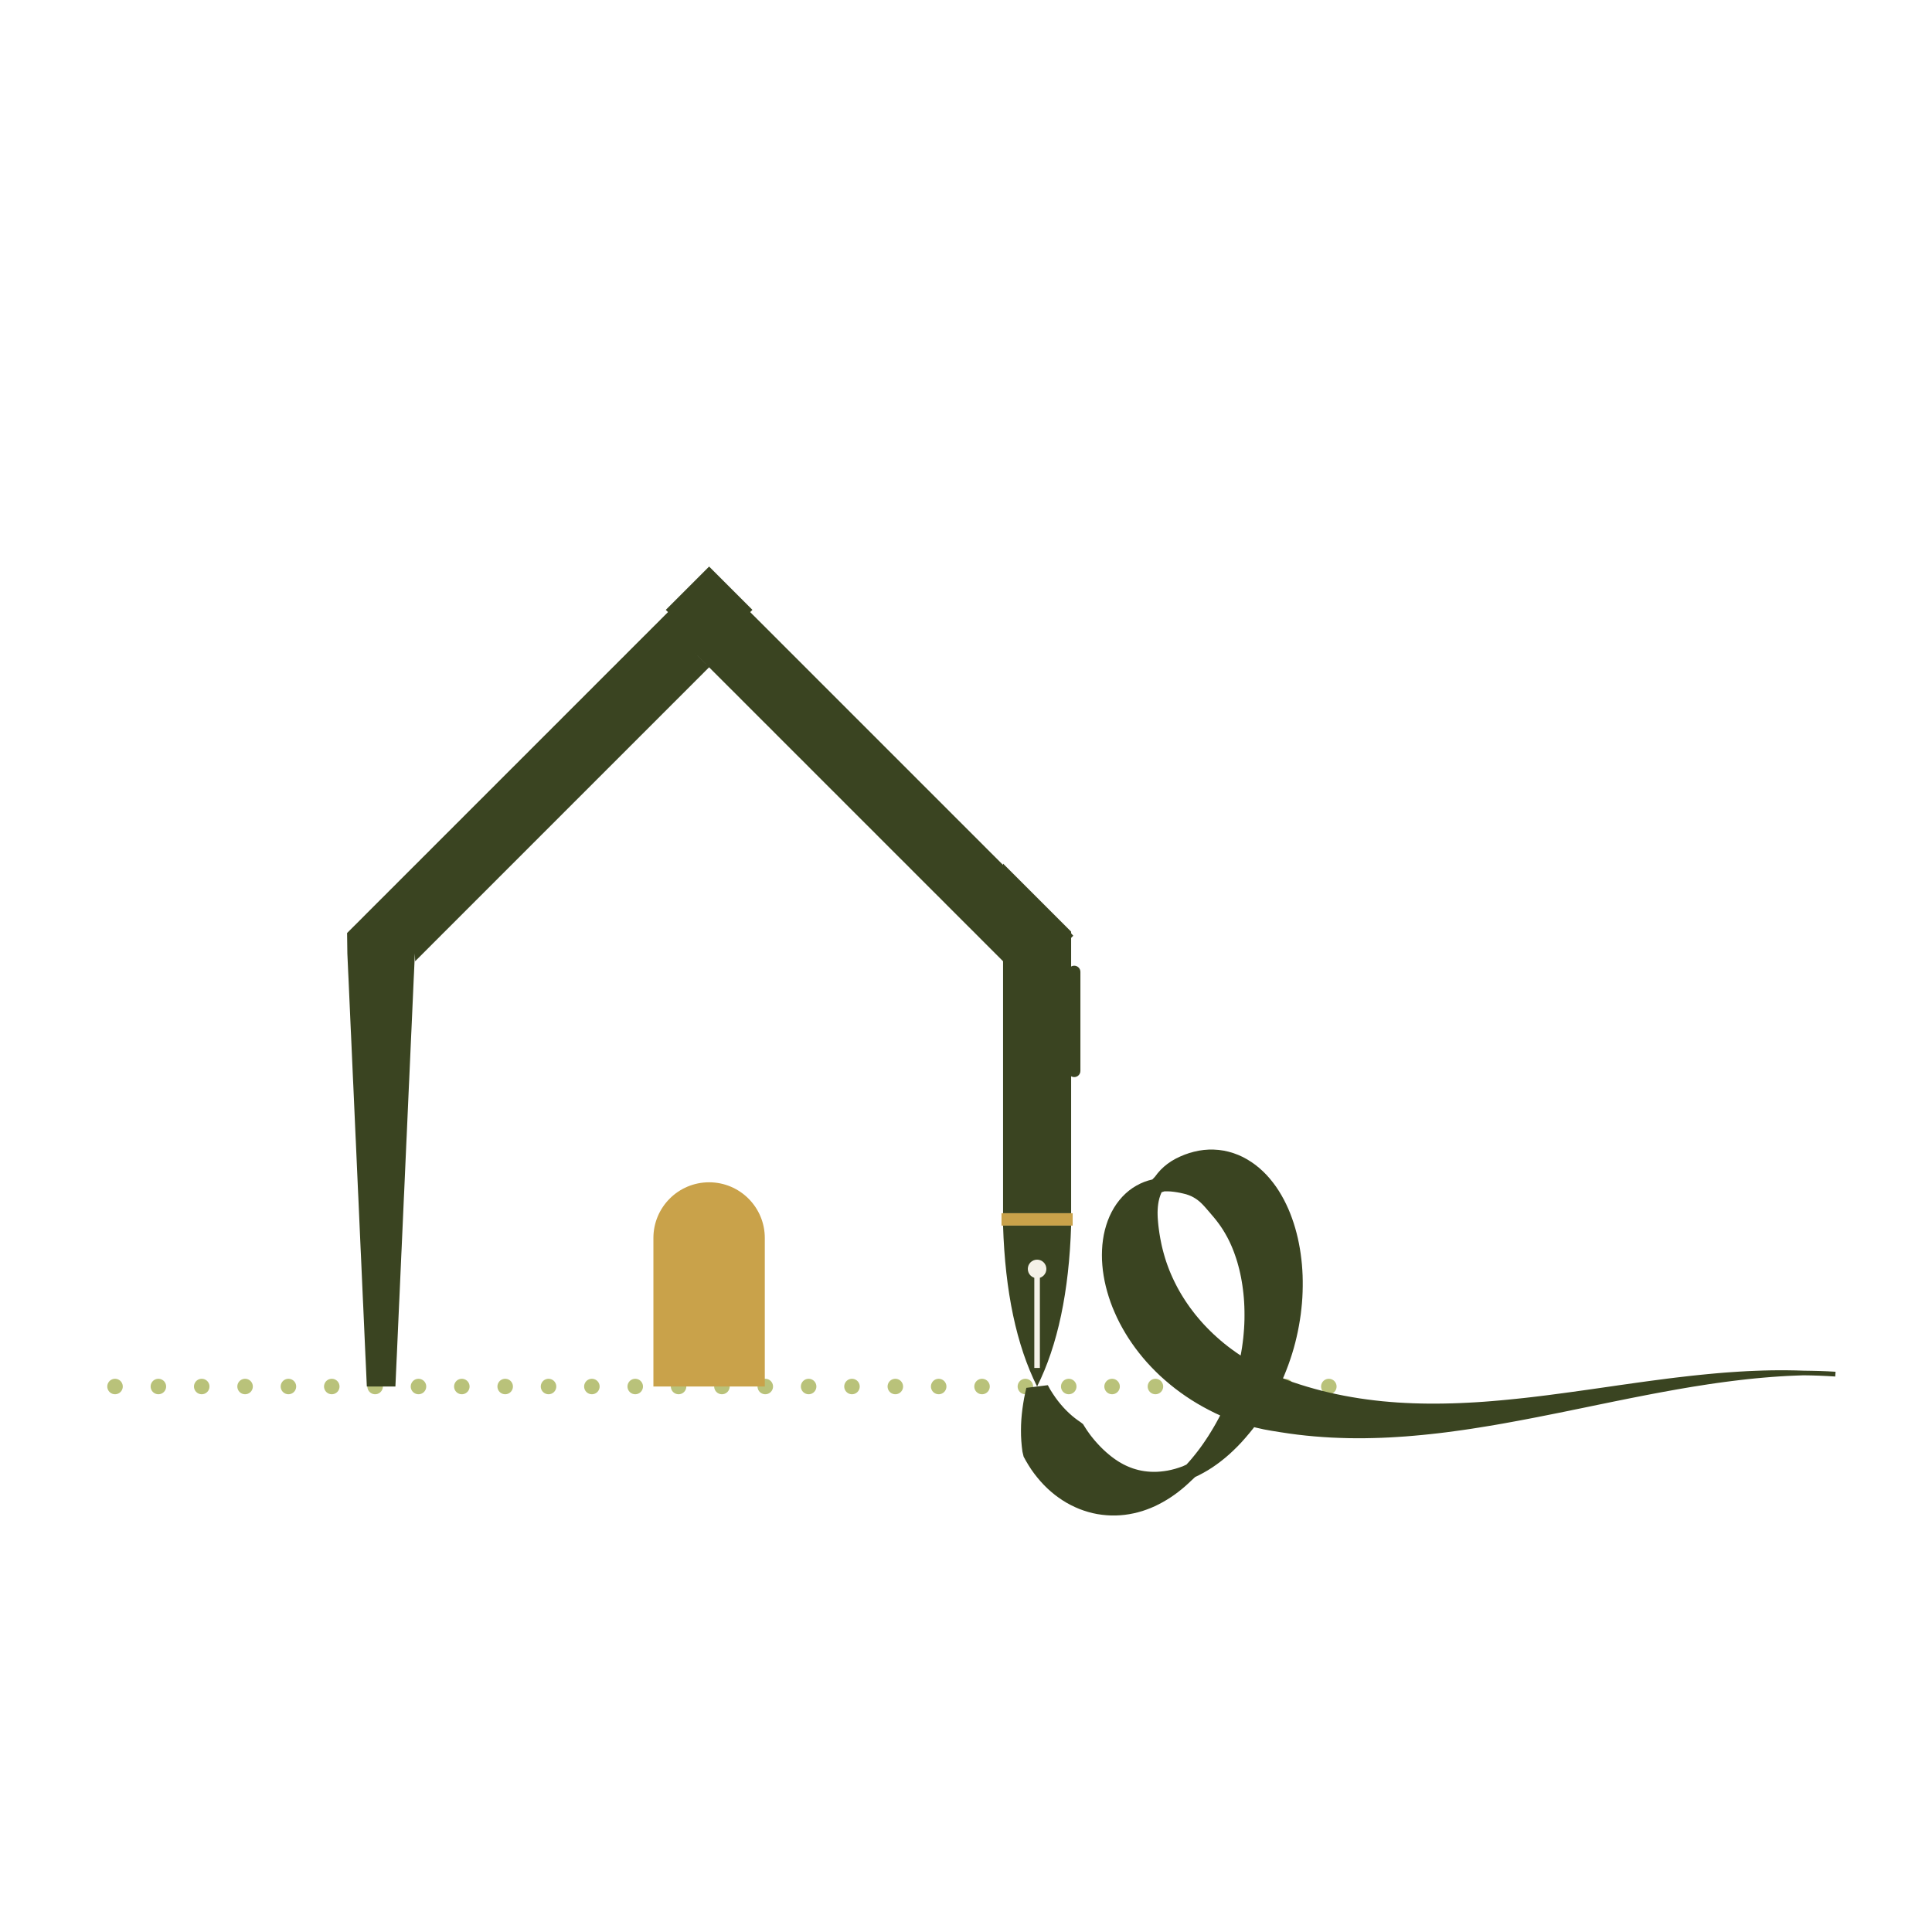
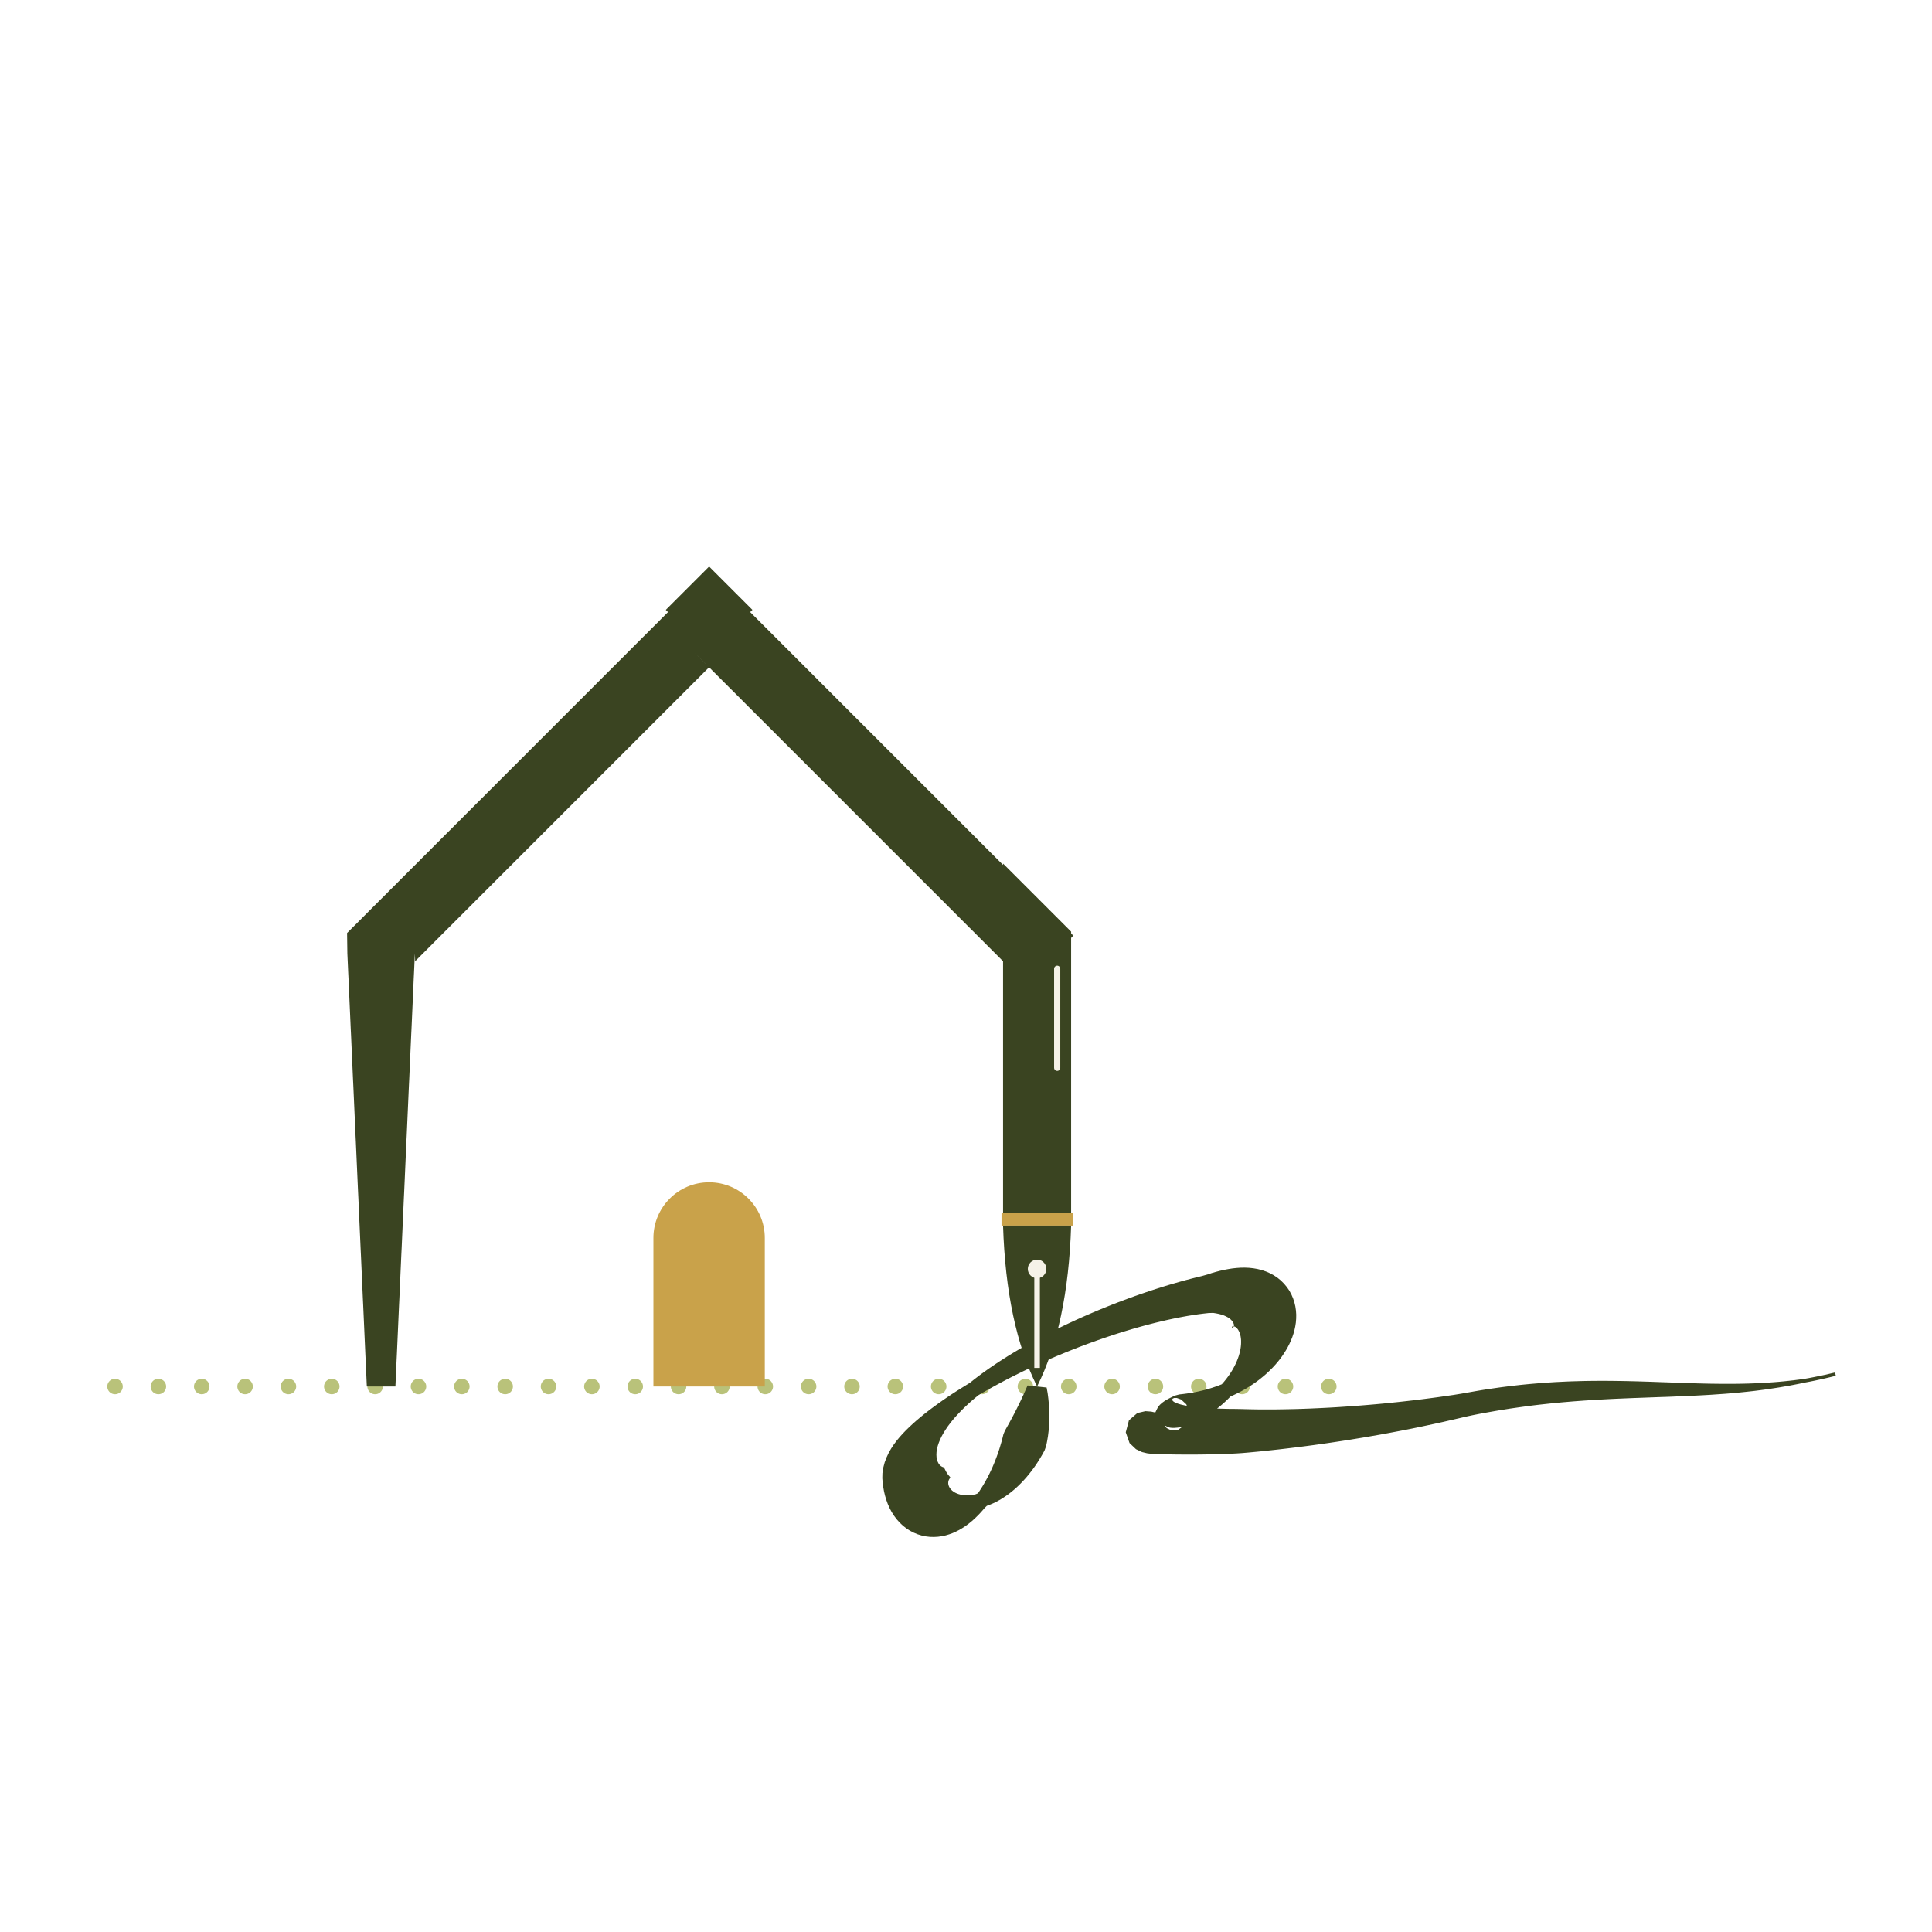
<svg xmlns="http://www.w3.org/2000/svg" viewBox="0 0 512 512" width="512" height="512">
  <g transform="translate(-22 46) scale(0.82)">
    <path d="M64 392H470" fill="none" stroke="#B9C27A" stroke-width="5" stroke-linecap="round" stroke-dasharray="0.01 14" />
    <path d="M238 392V344a18 18 0 0 1 36 0v48z" fill="#C9A24A" />
-     <path d="M154.62 392.00L154.71 389.97L154.80 387.94L154.89 385.91L154.98 383.89L155.08 381.86L155.17 379.83L155.26 377.80L155.35 375.77L155.44 373.74L155.53 371.71L155.62 369.69L155.71 367.66L155.80 365.63L155.90 363.60L155.99 361.57L156.08 359.54L156.17 357.51L156.26 355.49L156.35 353.46L156.44 351.43L156.53 349.40L156.63 347.37L156.72 345.34L156.81 343.31L156.90 341.29L156.99 339.26L157.08 337.23L157.17 335.20L157.26 333.17L157.35 331.14L157.45 329.11L157.54 327.09L157.63 325.06L157.72 323.03L157.81 321.00L157.90 318.97L157.99 316.94L158.08 314.91L158.17 312.89L158.27 310.86L158.36 308.83L158.45 306.80L158.54 304.77L158.63 302.74L158.72 300.71L158.81 298.69L158.90 296.66L158.99 294.63L159.09 292.60L159.18 290.57L159.27 288.54L159.36 286.51L159.45 284.49L159.54 282.46L159.63 280.43L159.72 278.40L159.82 276.37L159.91 274.34L160.00 272.31L160.09 270.29L160.18 268.26L160.27 266.23L160.36 264.20L160.45 262.17L160.54 260.14L160.64 258.11L160.73 256.09L160.82 254.06L160.91 252.03L161.00 254.56L159.29 256.26L160.81 254.75L162.32 253.24L163.84 251.72L165.35 250.21L166.86 248.69L168.38 247.18L169.89 245.66L171.41 244.15L172.92 242.64L174.44 241.12L175.95 239.61L177.46 238.09L178.98 236.58L180.49 235.06L182.01 233.55L183.52 232.04L185.04 230.52L186.55 229.01L188.06 227.49L189.58 225.98L191.09 224.46L192.61 222.95L194.12 221.44L195.64 219.92L197.15 218.41L198.66 216.89L200.18 215.38L201.69 213.86L203.21 212.35L204.72 210.84L206.24 209.32L207.75 207.81L209.26 206.29L210.78 204.78L212.29 203.26L213.81 201.75L215.32 200.24L216.84 198.72L218.35 197.21L219.86 195.69L221.38 194.18L222.89 192.66L224.41 191.15L225.92 189.64L227.44 188.12L228.95 186.61L230.46 185.09L231.98 183.58L233.49 182.06L235.01 180.55L236.52 179.04L238.04 177.52L239.55 176.01L241.06 174.49L242.58 172.98L244.09 171.46L245.61 169.95L247.12 168.44L248.64 166.92L250.15 165.41L251.66 163.89L253.18 162.38L254.69 160.86L256.21 159.35L257.72 157.84L259.24 156.32L260.75 154.81L262.26 153.29L256.00 159.56L249.79 153.35L251.36 154.92L252.94 156.49L254.51 158.06L256.08 159.64L257.65 161.21L259.22 162.78L260.79 164.35L262.36 165.92L263.94 167.49L265.51 169.06L267.08 170.64L268.65 172.21L270.22 173.78L271.79 175.35L273.36 176.92L274.94 178.49L276.51 180.06L278.08 181.64L279.65 183.21L281.22 184.78L282.79 186.35L284.36 187.92L285.94 189.49L287.51 191.06L289.08 192.64L290.65 194.21L292.22 195.78L293.79 197.35L295.36 198.92L296.94 200.49L298.51 202.06L300.08 203.64L301.65 205.21L303.22 206.78L304.79 208.35L306.36 209.92L307.94 211.49L309.51 213.06L311.08 214.64L312.65 216.21L314.22 217.78L315.79 219.35L317.36 220.92L318.94 222.49L320.51 224.06L322.08 225.64L323.65 227.21L325.22 228.78L326.79 230.35L328.36 231.92L329.94 233.49L331.51 235.06L333.08 236.64L334.65 238.21L336.22 239.78L337.79 241.35L339.36 242.92L340.94 244.49L342.51 246.06L344.08 247.64L345.65 249.21L347.22 250.78L348.79 252.35L350.36 253.92L351.94 255.49L353.51 257.06L355.08 258.64L356.65 260.21L358.31 261.69L373.69 246.31L372.21 244.65L370.64 243.08L369.06 241.51L367.49 239.94L365.92 238.36L364.35 236.79L362.78 235.22L361.21 233.65L359.64 232.08L358.06 230.51L356.49 228.94L354.92 227.36L353.35 225.79L351.78 224.22L350.21 222.65L348.64 221.08L347.06 219.51L345.49 217.94L343.92 216.36L342.35 214.79L340.78 213.22L339.21 211.65L337.64 210.08L336.06 208.51L334.49 206.94L332.92 205.36L331.35 203.79L329.78 202.22L328.21 200.65L326.64 199.08L325.06 197.51L323.49 195.94L321.92 194.36L320.35 192.79L318.78 191.22L317.21 189.65L315.64 188.08L314.06 186.51L312.49 184.94L310.92 183.36L309.35 181.79L307.78 180.22L306.21 178.65L304.64 177.08L303.06 175.51L301.49 173.94L299.92 172.36L298.35 170.79L296.78 169.22L295.21 167.65L293.64 166.08L292.06 164.51L290.49 162.94L288.92 161.36L287.35 159.79L285.78 158.22L284.21 156.65L282.64 155.08L281.06 153.51L279.49 151.94L277.92 150.36L276.35 148.79L274.78 147.22L273.21 145.65L271.64 144.08L270.06 142.51L268.49 140.94L266.92 139.36L265.35 137.79L256.00 128.44L246.71 137.74L245.19 139.25L243.68 140.76L242.16 142.28L240.65 143.79L239.14 145.31L237.62 146.82L236.11 148.34L234.59 149.85L233.08 151.36L231.56 152.88L230.05 154.39L228.54 155.91L227.02 157.42L225.51 158.94L223.99 160.45L222.48 161.96L220.96 163.48L219.45 164.99L217.94 166.51L216.42 168.02L214.91 169.54L213.39 171.05L211.88 172.56L210.36 174.08L208.85 175.59L207.34 177.11L205.82 178.62L204.31 180.14L202.79 181.65L201.28 183.16L199.76 184.68L198.25 186.19L196.74 187.71L195.22 189.22L193.71 190.74L192.19 192.25L190.68 193.76L189.16 195.28L187.65 196.79L186.14 198.31L184.62 199.82L183.11 201.34L181.59 202.85L180.08 204.36L178.56 205.88L177.05 207.39L175.54 208.91L174.02 210.42L172.51 211.94L170.99 213.45L169.48 214.96L167.96 216.48L166.45 217.99L164.94 219.51L163.42 221.02L161.91 222.54L160.39 224.05L158.88 225.56L157.36 227.08L155.85 228.59L154.34 230.11L152.82 231.62L151.31 233.14L149.79 234.65L148.28 236.16L146.76 237.68L145.25 239.19L143.74 240.71L139.00 245.44L139.09 252.03L139.18 254.06L139.27 256.09L139.36 258.11L139.46 260.14L139.55 262.17L139.64 264.20L139.73 266.23L139.82 268.26L139.91 270.29L140.00 272.31L140.09 274.34L140.18 276.37L140.28 278.40L140.37 280.43L140.46 282.46L140.55 284.49L140.64 286.51L140.73 288.54L140.82 290.57L140.91 292.60L141.01 294.63L141.10 296.66L141.19 298.69L141.28 300.71L141.37 302.74L141.46 304.77L141.55 306.80L141.64 308.83L141.73 310.86L141.83 312.89L141.92 314.91L142.01 316.94L142.10 318.97L142.19 321.00L142.28 323.03L142.37 325.06L142.46 327.09L142.55 329.11L142.65 331.14L142.74 333.17L142.83 335.20L142.92 337.23L143.01 339.26L143.10 341.29L143.19 343.31L143.28 345.34L143.37 347.37L143.47 349.40L143.56 351.43L143.65 353.46L143.74 355.49L143.83 357.51L143.92 359.54L144.01 361.57L144.10 363.60L144.20 365.63L144.29 367.66L144.38 369.69L144.47 371.71L144.56 373.74L144.65 375.77L144.74 377.80L144.83 379.83L144.92 381.86L145.02 383.89L145.11 385.91L145.20 387.94L145.29 389.97L145.38 392.00Z M358.53 392.43L358.15 394.09L357.80 395.80L357.51 397.51L357.26 399.23L357.06 400.95L356.91 402.68L356.82 404.40L356.79 406.13L356.81 407.86L356.90 409.59L357.05 411.31L357.26 413.03L357.65 414.68L358.44 416.11L359.28 417.51L360.16 418.87L361.10 420.18L362.09 421.44L363.12 422.65L364.20 423.82L365.32 424.93L366.49 425.98L367.69 426.97L368.94 427.90L370.22 428.77L371.54 429.58L372.89 430.31L374.27 430.98L375.67 431.58L377.10 432.10L378.54 432.55L380.00 432.93L381.47 433.23L382.95 433.45L384.44 433.60L385.92 433.68L387.40 433.68L388.87 433.61L390.33 433.47L391.78 433.26L393.22 432.98L394.63 432.64L396.03 432.24L397.40 431.77L398.75 431.25L400.08 430.67L401.38 430.03L402.65 429.35L403.90 428.62L405.13 427.84L406.33 427.02L407.51 426.15L408.66 425.24L409.79 424.29L410.89 423.30L411.98 422.27L413.08 421.25L414.46 420.58L415.85 419.84L417.23 419.04L418.62 418.16L419.99 417.21L421.36 416.19L422.72 415.10L424.07 413.94L425.41 412.70L426.73 411.40L428.04 410.03L429.33 408.58L430.61 407.07L431.87 405.51L433.08 403.92L434.24 402.30L435.35 400.66L436.41 399.00L437.43 397.31L438.40 395.61L439.32 393.88L440.19 392.14L441.01 390.39L441.79 388.62L442.51 386.83L443.19 385.04L443.82 383.24L444.41 381.43L444.95 379.62L445.44 377.80L445.88 375.97L446.28 374.15L446.63 372.32L446.94 370.50L447.21 368.68L447.42 366.86L447.60 365.05L447.73 363.24L447.81 361.44L447.85 359.65L447.85 357.87L447.81 356.10L447.72 354.34L447.59 352.59L447.41 350.86L447.19 349.14L446.93 347.44L446.62 345.76L446.27 344.09L445.87 342.45L445.43 340.83L444.94 339.23L444.40 337.65L443.82 336.10L443.19 334.58L442.50 333.08L441.77 331.62L440.98 330.19L440.14 328.80L439.24 327.44L438.28 326.14L437.26 324.87L436.19 323.66L435.05 322.51L433.85 321.42L432.59 320.40L431.27 319.46L429.90 318.60L428.47 317.82L426.99 317.15L425.46 316.58L423.90 316.12L422.31 315.77L420.70 315.54L419.08 315.43L417.47 315.43L415.86 315.55L414.27 315.78L412.71 316.12L411.17 316.55L409.68 317.07L408.22 317.68L406.79 318.37L405.42 319.16L404.15 320.03L402.98 320.98L401.92 321.99L400.97 323.06L400.13 324.16L399.25 325.09L397.94 325.43L396.64 325.87L395.36 326.42L394.11 327.07L392.89 327.82L391.72 328.67L390.61 329.62L389.56 330.66L388.58 331.79L387.67 332.99L386.84 334.26L386.09 335.60L385.42 336.99L384.83 338.44L384.33 339.92L383.90 341.45L383.55 343.01L383.29 344.59L383.10 346.20L382.99 347.84L382.95 349.49L382.98 351.15L383.09 352.83L383.26 354.52L383.51 356.21L383.82 357.91L384.20 359.61L384.65 361.31L385.16 363.02L385.73 364.71L386.37 366.41L387.08 368.09L387.84 369.77L388.67 371.44L389.56 373.09L390.51 374.73L391.52 376.36L392.60 377.96L393.73 379.55L394.92 381.11L396.17 382.65L397.48 384.17L398.85 385.65L400.28 387.11L401.76 388.54L403.31 389.93L404.91 391.29L406.56 392.61L408.27 393.89L410.03 395.13L411.85 396.33L413.72 397.48L415.64 398.58L417.62 399.64L419.64 400.65L421.72 401.60L423.84 402.50L426.01 403.35L428.25 404.10L430.55 404.74L432.88 405.32L435.26 405.85L437.72 406.30L440.59 406.76L443.37 407.18L446.14 407.55L448.90 407.86L451.65 408.12L454.39 408.33L457.11 408.50L459.83 408.61L462.54 408.69L465.23 408.72L467.92 408.71L470.59 408.66L473.26 408.58L475.92 408.46L478.57 408.30L481.22 408.12L483.86 407.90L486.49 407.66L489.11 407.39L491.73 407.10L494.34 406.78L496.95 406.43L499.55 406.07L502.15 405.69L504.74 405.28L507.33 404.86L509.92 404.43L512.50 403.98L515.08 403.51L517.65 403.04L520.23 402.55L522.80 402.06L525.37 401.55L527.94 401.04L530.50 400.53L533.07 400.01L535.63 399.48L538.19 398.96L540.75 398.43L543.31 397.90L545.87 397.38L548.43 396.85L550.98 396.34L553.54 395.82L556.09 395.32L558.64 394.82L561.20 394.33L563.75 393.85L566.30 393.39L568.85 392.93L571.40 392.49L573.96 392.06L576.51 391.66L579.06 391.26L581.61 390.89L584.16 390.54L586.71 390.21L589.26 389.90L591.82 389.61L594.37 389.35L596.92 389.12L599.48 388.91L602.03 388.73L604.59 388.58L607.15 388.47L609.71 388.38L612.27 388.42L614.83 388.50L617.39 388.62L619.95 388.77L620.05 387.23L617.47 387.08L614.88 386.98L612.30 386.92L609.72 386.88L607.14 386.80L604.55 386.76L601.97 386.75L599.38 386.77L596.79 386.83L594.20 386.92L591.61 387.03L589.02 387.18L586.43 387.35L583.84 387.54L581.25 387.76L578.66 388.00L576.06 388.26L573.47 388.53L570.88 388.83L568.29 389.13L565.70 389.45L563.11 389.79L560.52 390.13L557.93 390.48L555.34 390.84L552.75 391.21L550.16 391.57L547.57 391.95L544.99 392.32L542.40 392.69L539.82 393.06L537.24 393.42L534.65 393.78L532.07 394.13L529.50 394.47L526.92 394.81L524.34 395.13L521.77 395.44L519.20 395.73L516.63 396.00L514.07 396.26L511.50 396.50L508.94 396.72L506.38 396.92L503.83 397.09L501.28 397.23L498.74 397.35L496.20 397.44L493.66 397.50L491.13 397.53L488.60 397.53L486.09 397.49L483.57 397.42L481.07 397.31L478.57 397.17L476.08 396.98L473.59 396.76L471.12 396.49L468.65 396.18L466.20 395.83L463.75 395.43L461.31 394.99L458.89 394.50L456.47 393.97L454.07 393.39L451.67 392.75L449.29 392.07L446.92 391.34L444.56 390.56L442.28 389.70L440.50 388.91L438.74 388.08L437.04 387.23L435.39 386.35L433.78 385.49L432.20 384.65L430.68 383.78L429.20 382.88L427.77 381.97L426.38 381.03L425.05 380.08L423.75 379.11L422.50 378.12L421.30 377.12L420.14 376.10L419.01 375.07L417.93 374.03L416.89 372.98L415.89 371.93L414.93 370.86L414.01 369.78L413.12 368.71L412.28 367.62L411.46 366.53L410.69 365.44L409.95 364.35L409.25 363.26L408.58 362.17L407.95 361.09L407.35 360.00L406.79 358.92L406.26 357.85L405.76 356.79L405.29 355.73L404.85 354.69L404.45 353.65L404.07 352.63L403.72 351.62L403.40 350.62L403.11 349.64L402.84 348.68L402.59 347.73L402.36 346.80L402.16 345.88L401.98 344.98L401.81 344.10L401.66 343.23L401.52 342.38L401.40 341.53L401.29 340.70L401.19 339.87L401.11 339.04L401.04 338.22L400.98 337.38L400.95 336.54L400.94 335.69L400.97 334.82L401.03 333.93L401.14 333.02L401.30 332.09L401.53 331.14L401.84 330.18L402.23 329.22L403.15 328.93L404.20 328.92L405.23 328.97L406.24 329.08L407.24 329.23L408.23 329.41L409.21 329.63L410.17 329.87L411.05 330.17L411.87 330.51L412.61 330.90L413.28 331.31L413.89 331.74L414.45 332.19L414.95 332.64L415.41 333.09L415.84 333.54L416.24 333.98L416.63 334.42L417.01 334.86L417.39 335.30L417.77 335.74L418.16 336.20L418.56 336.67L418.98 337.16L419.40 337.67L419.84 338.21L420.28 338.79L420.73 339.39L421.19 340.03L421.65 340.71L422.12 341.43L422.58 342.19L423.04 342.99L423.50 343.82L423.95 344.70L424.39 345.61L424.82 346.57L425.23 347.56L425.63 348.58L426.01 349.65L426.38 350.74L426.73 351.87L427.05 353.03L427.36 354.22L427.64 355.44L427.90 356.68L428.13 357.96L428.34 359.25L428.52 360.57L428.68 361.92L428.81 363.28L428.91 364.66L428.98 366.07L429.02 367.49L429.03 368.92L429.02 370.37L428.97 371.83L428.89 373.31L428.77 374.80L428.63 376.30L428.45 377.80L428.24 379.32L427.99 380.84L427.71 382.37L427.40 383.91L427.05 385.45L426.66 386.99L426.23 388.54L425.77 390.09L425.27 391.64L424.73 393.19L424.14 394.75L423.52 396.29L422.85 397.84L422.15 399.39L421.39 400.93L420.59 402.44L419.79 403.91L418.97 405.33L418.14 406.71L417.31 408.04L416.46 409.33L415.61 410.58L414.74 411.79L413.87 412.95L412.98 414.08L412.09 415.17L411.18 416.23L410.26 417.24L409.04 417.80L407.81 418.23L406.59 418.61L405.38 418.92L404.20 419.17L403.04 419.35L401.90 419.48L400.79 419.56L399.71 419.58L398.66 419.55L397.63 419.47L396.64 419.35L395.69 419.19L394.77 418.99L393.88 418.75L393.03 418.49L392.21 418.19L391.42 417.87L390.66 417.53L389.93 417.17L389.24 416.79L388.56 416.40L387.92 415.99L387.29 415.57L386.69 415.14L386.10 414.70L385.53 414.24L384.97 413.78L384.42 413.31L383.88 412.82L383.35 412.33L382.83 411.82L382.31 411.29L381.80 410.75L381.29 410.19L380.78 409.62L380.28 409.02L379.78 408.41L379.28 407.77L378.79 407.10L378.30 406.41L377.82 405.69L377.34 404.94L376.86 404.16L376.05 403.53L375.13 402.89L374.19 402.19L373.26 401.43L372.33 400.60L371.41 399.71L370.50 398.75L369.60 397.72L368.72 396.63L367.87 395.48L367.04 394.25L366.23 392.97L365.47 391.57Z" fill="#3A4421" />
+     <path d="M154.62 392.00L154.71 389.97L154.80 387.94L154.89 385.91L154.98 383.89L155.08 381.86L155.17 379.83L155.26 377.80L155.35 375.77L155.44 373.74L155.53 371.71L155.62 369.69L155.71 367.66L155.80 365.63L155.90 363.60L155.99 361.57L156.08 359.54L156.17 357.51L156.26 355.49L156.35 353.46L156.44 351.43L156.53 349.40L156.63 347.37L156.72 345.34L156.81 343.31L156.90 341.29L156.99 339.26L157.08 337.23L157.17 335.20L157.26 333.17L157.35 331.14L157.45 329.11L157.54 327.09L157.63 325.06L157.72 323.03L157.81 321.00L157.90 318.97L157.99 316.94L158.08 314.91L158.17 312.89L158.27 310.86L158.36 308.83L158.45 306.80L158.54 304.77L158.63 302.74L158.72 300.71L158.81 298.69L158.90 296.66L158.99 294.63L159.09 292.60L159.18 290.57L159.27 288.54L159.36 286.51L159.45 284.49L159.54 282.46L159.63 280.43L159.72 278.40L159.82 276.37L159.91 274.34L160.00 272.31L160.09 270.29L160.18 268.26L160.27 266.23L160.36 264.20L160.45 262.17L160.54 260.14L160.64 258.11L160.73 256.09L160.82 254.06L160.91 252.03L161.00 254.56L159.29 256.26L160.81 254.75L162.32 253.24L163.84 251.72L165.35 250.21L166.86 248.69L168.38 247.18L169.89 245.66L171.41 244.15L172.92 242.64L174.44 241.12L175.95 239.61L177.46 238.09L178.98 236.58L180.49 235.06L182.01 233.55L183.52 232.04L185.04 230.52L186.55 229.01L188.06 227.49L189.58 225.98L191.09 224.46L192.61 222.95L194.12 221.44L195.64 219.92L197.15 218.41L198.66 216.89L200.18 215.38L201.69 213.86L203.21 212.35L204.72 210.84L206.24 209.32L207.75 207.81L209.26 206.29L210.78 204.78L212.29 203.26L213.81 201.75L215.32 200.24L216.84 198.72L218.35 197.21L219.86 195.69L221.38 194.18L222.89 192.66L224.41 191.15L225.92 189.64L227.44 188.12L228.95 186.61L230.46 185.09L231.98 183.58L233.49 182.06L235.01 180.55L236.52 179.04L238.04 177.52L239.55 176.01L241.06 174.49L242.58 172.98L244.09 171.46L245.61 169.95L247.12 168.44L248.64 166.92L250.15 165.41L251.66 163.89L253.18 162.38L254.69 160.86L256.21 159.35L257.72 157.84L259.24 156.32L260.75 154.81L262.26 153.29L256.00 159.56L249.79 153.35L251.36 154.92L252.94 156.49L254.51 158.06L256.08 159.64L257.65 161.21L259.22 162.78L260.79 164.35L262.36 165.92L263.94 167.49L265.51 169.06L267.08 170.64L268.65 172.21L270.22 173.78L271.79 175.35L273.36 176.92L274.94 178.49L276.51 180.06L278.08 181.64L279.65 183.21L281.22 184.78L282.79 186.35L284.36 187.92L285.94 189.49L287.51 191.06L289.08 192.64L290.65 194.21L292.22 195.78L293.79 197.35L295.36 198.92L296.94 200.49L298.51 202.06L300.08 203.64L301.65 205.21L303.22 206.78L304.79 208.35L306.36 209.92L307.94 211.49L309.51 213.06L311.08 214.64L312.65 216.21L314.22 217.78L315.79 219.35L317.36 220.92L318.94 222.49L320.51 224.06L322.08 225.64L323.65 227.21L325.22 228.78L326.79 230.35L328.36 231.92L329.94 233.49L331.51 235.06L333.08 236.64L334.65 238.21L336.22 239.78L337.79 241.35L339.36 242.92L340.94 244.49L342.51 246.06L344.08 247.64L345.65 249.21L347.22 250.78L348.79 252.35L350.36 253.92L351.94 255.49L353.51 257.06L355.08 258.64L356.65 260.21L358.31 261.69L373.69 246.31L372.21 244.65L370.64 243.08L369.06 241.51L367.49 239.94L365.92 238.36L364.35 236.79L362.78 235.22L361.21 233.65L359.64 232.08L358.06 230.51L356.49 228.94L354.92 227.36L353.35 225.79L351.78 224.22L350.21 222.65L348.64 221.08L347.06 219.51L345.49 217.94L343.92 216.36L342.35 214.79L340.78 213.22L339.21 211.65L337.64 210.08L336.06 208.51L334.49 206.94L332.92 205.36L331.35 203.79L329.78 202.22L328.21 200.65L326.64 199.08L325.06 197.51L323.49 195.94L321.92 194.36L320.35 192.79L318.78 191.22L317.21 189.65L315.64 188.08L314.06 186.51L312.49 184.94L310.92 183.36L309.35 181.79L307.78 180.22L306.21 178.65L304.64 177.08L303.06 175.51L301.49 173.94L299.92 172.36L298.35 170.79L296.78 169.22L295.21 167.65L293.64 166.08L292.06 164.51L290.49 162.94L288.92 161.36L287.35 159.79L285.78 158.22L284.21 156.65L282.64 155.08L281.06 153.51L279.49 151.94L277.92 150.36L276.35 148.79L274.78 147.22L273.21 145.65L271.64 144.08L270.06 142.51L268.49 140.94L266.92 139.36L265.35 137.79L256.00 128.44L246.71 137.74L245.19 139.25L243.68 140.76L242.16 142.28L240.65 143.79L239.14 145.31L237.62 146.82L236.11 148.34L234.59 149.85L233.08 151.36L231.56 152.88L230.05 154.39L228.54 155.91L227.02 157.42L225.51 158.94L223.99 160.45L222.48 161.96L220.96 163.48L219.45 164.99L217.94 166.51L216.42 168.02L214.91 169.54L213.39 171.05L211.88 172.56L210.36 174.08L208.85 175.59L207.34 177.11L205.82 178.62L204.31 180.14L202.79 181.65L201.28 183.16L199.76 184.68L198.25 186.19L196.74 187.71L195.22 189.22L193.71 190.74L192.19 192.25L190.68 193.76L189.16 195.28L187.65 196.79L186.14 198.31L184.62 199.82L183.11 201.34L181.59 202.85L180.08 204.36L178.56 205.88L177.05 207.39L175.54 208.91L174.02 210.42L172.51 211.94L170.99 213.45L169.48 214.96L167.96 216.48L166.45 217.99L164.94 219.51L163.42 221.02L161.91 222.54L160.39 224.05L158.88 225.56L157.36 227.08L155.85 228.59L154.34 230.11L152.82 231.62L151.31 233.14L149.79 234.65L148.28 236.16L146.76 237.68L145.25 239.19L143.74 240.71L139.00 245.44L139.09 252.03L139.18 254.06L139.27 256.09L139.36 258.11L139.46 260.14L139.55 262.17L139.64 264.20L139.73 266.23L139.82 268.26L139.91 270.29L140.00 272.31L140.09 274.34L140.18 276.37L140.28 278.40L140.37 280.43L140.46 282.46L140.55 284.49L140.64 286.51L140.73 288.54L140.82 290.57L140.91 292.60L141.01 294.63L141.10 296.66L141.19 298.69L141.28 300.71L141.37 302.74L141.46 304.77L141.55 306.80L141.64 308.83L141.73 310.86L141.83 312.89L141.92 314.91L142.01 316.94L142.10 318.97L142.19 321.00L142.28 323.03L142.37 325.06L142.46 327.09L142.55 329.11L142.65 331.14L142.74 333.17L142.83 335.20L142.92 337.23L143.01 339.26L143.10 341.29L143.19 343.31L143.28 345.34L143.37 347.37L143.47 349.40L143.56 351.43L143.65 353.46L143.74 355.49L143.83 357.51L143.92 359.54L144.01 361.57L144.10 363.60L144.20 365.63L144.29 367.66L144.38 369.69L144.47 371.71L144.56 373.74L144.65 375.77L144.74 377.80L144.83 379.83L144.92 381.86L145.02 383.89L145.11 385.91L145.20 387.94L145.29 389.97L145.38 392.00Z M358.92 391.66L358.22 393.26L357.54 394.77L356.86 396.24L356.18 397.65L355.50 399.02L354.83 400.34L354.17 401.61L353.51 402.84L352.86 404.03L352.22 405.18L351.59 406.30L351.12 407.43L350.83 408.61L350.52 409.77L350.19 410.90L349.86 412.00L349.51 413.08L349.14 414.13L348.76 415.16L348.37 416.17L347.97 417.15L347.56 418.11L347.13 419.05L346.70 419.96L346.26 420.85L345.80 421.72L345.34 422.57L344.86 423.40L344.38 424.21L343.89 424.99L343.39 425.76L342.87 426.52L342.08 426.84L341.22 427.00L340.39 427.11L339.59 427.15L338.81 427.14L338.06 427.08L337.35 426.96L336.68 426.78L336.07 426.56L335.50 426.29L334.99 425.98L334.54 425.63L334.16 425.26L333.85 424.86L333.60 424.45L333.43 424.04L333.32 423.64L333.28 423.26L333.29 422.91L333.34 422.59L333.43 422.31L333.54 422.07L333.65 421.88L333.76 421.72L333.85 421.60L333.91 421.50L333.94 421.42L333.92 421.33L333.87 421.23L333.77 421.11L333.63 420.96L333.46 420.76L333.25 420.51L333.03 420.21L332.79 419.84L332.53 419.40L332.28 418.90L332.02 418.37L331.72 418.10L331.34 417.96L330.94 417.73L330.55 417.38L330.19 416.92L329.89 416.34L329.66 415.67L329.51 414.91L329.46 414.07L329.50 413.17L329.65 412.21L329.89 411.21L330.23 410.18L330.66 409.13L331.18 408.05L331.79 406.96L332.48 405.86L333.24 404.75L334.08 403.64L334.99 402.52L335.97 401.41L337.01 400.30L338.11 399.18L339.26 398.08L340.47 396.97L341.73 395.88L343.06 394.80L344.55 393.92L346.08 393.05L347.64 392.18L349.23 391.31L350.85 390.44L352.49 389.58L354.16 388.73L355.86 387.88L357.57 387.04L359.31 386.21L361.07 385.39L362.85 384.57L364.65 383.77L366.46 382.97L368.29 382.19L370.13 381.43L371.99 380.67L373.85 379.93L375.72 379.20L377.60 378.49L379.48 377.80L381.37 377.12L383.26 376.46L385.15 375.82L387.04 375.19L388.93 374.59L390.82 374.01L392.69 373.45L394.56 372.91L396.43 372.39L398.28 371.90L400.11 371.43L401.94 370.99L403.74 370.57L405.53 370.18L407.30 369.81L409.05 369.48L410.77 369.17L412.47 368.90L414.14 368.65L415.78 368.44L417.39 368.26L418.90 368.21L419.88 368.37L420.81 368.56L421.66 368.79L422.43 369.06L423.12 369.37L423.72 369.70L424.25 370.06L424.68 370.44L425.03 370.82L425.30 371.20L425.48 371.56L425.59 371.90L425.63 372.21L425.61 372.47L425.54 372.68L425.44 372.83L425.32 372.93L425.20 372.97L425.09 372.97L425.01 372.92L424.96 372.85L424.96 372.76L425.01 372.67L425.10 372.59L425.24 372.54L425.41 372.52L425.62 372.55L425.85 372.63L426.10 372.76L426.35 372.95L426.60 373.19L426.85 373.49L427.08 373.85L427.29 374.26L427.48 374.72L427.64 375.22L427.77 375.77L427.86 376.36L427.92 376.99L427.93 377.64L427.91 378.33L427.85 379.05L427.75 379.78L427.60 380.54L427.41 381.32L427.18 382.12L426.90 382.92L426.58 383.74L426.22 384.57L425.81 385.40L425.36 386.24L424.86 387.09L424.32 387.93L423.73 388.77L423.10 389.61L422.42 390.45L421.70 391.28L420.66 391.69L419.60 392.07L418.52 392.43L417.42 392.77L416.30 393.08L415.16 393.37L414.00 393.63L412.83 393.87L411.63 394.08L410.42 394.27L409.19 394.43L407.94 394.57L406.58 394.93L405.37 395.50L404.28 396.05L403.29 396.63L402.42 397.25L401.66 397.94L401.04 398.72L400.59 399.61L400.20 400.41L398.88 400.11L397.01 399.97L394.40 400.58L391.69 402.92L390.66 406.80L391.88 410.27L393.97 412.26L395.93 413.19L397.55 413.58L398.92 413.75L400.12 413.83L401.24 413.87L402.32 413.89L403.39 413.91L404.48 413.93L405.59 413.95L406.74 413.97L407.94 413.98L409.18 413.99L410.48 414.00L411.82 414.00L413.22 413.99L414.67 413.98L416.18 413.96L417.73 413.93L419.34 413.89L421.00 413.84L422.71 413.78L424.47 413.72L426.27 413.64L428.12 413.52L430.02 413.36L431.96 413.18L433.94 412.99L435.96 412.78L438.02 412.56L440.12 412.33L442.26 412.08L444.43 411.82L446.64 411.55L448.88 411.26L451.15 410.96L453.44 410.64L455.77 410.31L458.12 409.96L460.50 409.60L462.90 409.23L465.33 408.83L467.77 408.43L470.24 408.00L472.72 407.57L475.22 407.11L477.73 406.64L480.25 406.16L482.79 405.66L485.34 405.14L487.89 404.60L490.45 404.05L493.02 403.49L495.59 402.90L498.16 402.31L500.73 401.71L502.83 401.26L504.90 400.85L506.95 400.47L508.98 400.11L510.98 399.76L512.96 399.44L514.92 399.13L516.87 398.85L518.79 398.58L520.69 398.32L522.57 398.08L524.44 397.86L526.29 397.66L528.12 397.46L529.94 397.28L531.74 397.11L533.53 396.96L535.30 396.81L537.06 396.68L538.80 396.55L540.53 396.44L542.25 396.33L543.96 396.23L545.66 396.14L547.35 396.05L549.02 395.97L550.69 395.90L552.35 395.83L554.00 395.76L555.64 395.70L557.28 395.64L558.90 395.58L560.53 395.52L562.14 395.46L563.75 395.40L565.35 395.35L566.95 395.29L568.55 395.22L570.14 395.16L571.73 395.09L573.32 395.02L574.90 394.94L576.48 394.86L578.06 394.77L579.64 394.68L581.22 394.57L582.80 394.46L584.38 394.35L585.96 394.22L587.54 394.08L589.12 393.93L590.70 393.77L592.29 393.60L593.88 393.42L595.47 393.22L597.07 393.01L598.67 392.78L600.27 392.54L601.88 392.29L603.50 392.01L605.12 391.73L606.74 391.42L608.38 391.10L610.02 390.75L611.68 390.44L613.35 390.10L615.03 389.74L616.72 389.36L618.42 388.96L620.13 388.54L619.87 387.46L618.16 387.87L616.47 388.26L614.79 388.61L613.12 388.95L611.46 389.27L609.81 389.56L608.16 389.78L606.52 389.99L604.89 390.17L603.27 390.34L601.65 390.49L600.05 390.62L598.45 390.73L596.85 390.83L595.27 390.92L593.68 390.98L592.11 391.04L590.53 391.08L588.96 391.11L587.39 391.13L585.82 391.14L584.26 391.14L582.69 391.13L581.13 391.11L579.56 391.09L578.00 391.06L576.43 391.02L574.86 390.98L573.29 390.93L571.71 390.88L570.13 390.83L568.54 390.77L566.95 390.71L565.35 390.65L563.75 390.60L562.14 390.54L560.52 390.48L558.89 390.43L557.26 390.38L555.61 390.33L553.96 390.29L552.29 390.25L550.61 390.22L548.93 390.20L547.22 390.18L545.51 390.17L543.78 390.17L542.04 390.18L540.29 390.20L538.52 390.23L536.73 390.28L534.93 390.33L533.11 390.40L531.28 390.49L529.43 390.58L527.56 390.70L525.67 390.83L523.76 390.98L521.84 391.14L519.89 391.32L517.93 391.52L515.94 391.75L513.94 391.99L511.91 392.25L509.86 392.54L507.79 392.84L505.69 393.17L503.57 393.53L501.43 393.91L499.27 394.29L496.69 394.71L494.13 395.08L491.57 395.45L489.01 395.79L486.46 396.12L483.92 396.43L481.39 396.72L478.87 397.00L476.36 397.26L473.87 397.51L471.39 397.74L468.94 397.95L466.50 398.15L464.08 398.33L461.68 398.50L459.31 398.66L456.97 398.80L454.65 398.92L452.36 399.03L450.10 399.13L447.88 399.21L445.68 399.28L443.53 399.33L441.40 399.37L439.32 399.40L437.28 399.41L435.28 399.41L433.32 399.40L431.41 399.37L429.55 399.33L427.73 399.28L425.97 399.25L424.26 399.24L422.60 399.20L421.00 399.16L419.46 399.10L417.97 399.02L416.55 398.93L415.19 398.83L413.90 398.71L412.68 398.57L411.54 398.42L410.47 398.25L409.48 398.06L408.59 397.86L407.78 397.63L407.08 397.38L406.50 397.12L406.05 396.83L405.76 396.53L405.66 396.23L405.80 395.94L406.27 395.72L407.16 395.71L408.55 396.21L410.24 397.77L411.22 400.77L410.14 404.17L407.55 406.01L405.25 406.11L403.87 405.43L403.24 404.58L403.71 404.81L404.32 405.12L404.97 405.30L405.67 405.37L406.46 405.36L407.35 405.29L408.34 405.18L409.42 405.07L410.77 404.72L412.17 404.07L413.52 403.40L414.83 402.69L416.09 401.95L417.30 401.19L418.46 400.40L419.58 399.59L420.66 398.75L421.68 397.90L422.66 397.03L423.59 396.15L424.48 395.25L425.61 394.73L426.72 394.20L427.81 393.63L428.88 393.04L429.92 392.43L430.94 391.79L431.94 391.13L432.91 390.45L433.85 389.74L434.77 389.00L435.67 388.25L436.53 387.47L437.37 386.66L438.18 385.84L438.96 384.99L439.72 384.11L440.44 383.21L441.13 382.28L441.78 381.32L442.40 380.34L442.98 379.33L443.52 378.28L444.01 377.21L444.46 376.10L444.85 374.95L445.18 373.78L445.44 372.57L445.63 371.33L445.73 370.06L445.75 368.77L445.66 367.46L445.47 366.14L445.16 364.82L444.73 363.52L444.18 362.24L443.51 361.01L442.71 359.85L441.80 358.76L440.79 357.75L439.68 356.85L438.50 356.06L437.25 355.39L435.96 354.83L434.64 354.38L433.30 354.04L431.94 353.80L430.58 353.65L429.23 353.59L427.88 353.60L426.53 353.69L425.19 353.83L423.85 354.04L422.51 354.29L421.17 354.59L419.83 354.94L418.47 355.33L417.10 355.79L415.32 356.29L413.59 356.71L411.84 357.15L410.06 357.62L408.27 358.11L406.46 358.63L404.64 359.16L402.80 359.72L400.94 360.31L399.08 360.91L397.20 361.54L395.31 362.18L393.42 362.85L391.52 363.54L389.61 364.25L387.70 364.98L385.78 365.73L383.87 366.50L381.95 367.28L380.04 368.09L378.13 368.91L376.22 369.75L374.32 370.61L372.43 371.49L370.55 372.38L368.69 373.29L366.83 374.21L364.99 375.15L363.16 376.10L361.35 377.07L359.57 378.05L357.80 379.05L356.06 380.06L354.34 381.08L352.64 382.12L350.98 383.17L349.35 384.22L347.74 385.30L346.17 386.38L344.64 387.47L343.14 388.58L341.69 389.69L340.27 390.82L338.76 391.75L337.27 392.68L335.80 393.60L334.37 394.53L332.98 395.46L331.61 396.40L330.28 397.34L328.98 398.28L327.71 399.22L326.47 400.17L325.26 401.12L324.09 402.09L322.94 403.06L321.82 404.06L320.73 405.07L319.66 406.11L318.63 407.18L317.62 408.30L316.65 409.47L315.72 410.71L314.85 412.03L314.05 413.43L313.34 414.94L312.74 416.53L312.29 418.23L312.02 420.00L311.98 421.63L312.10 423.11L312.29 424.53L312.54 425.94L312.87 427.32L313.28 428.68L313.76 430.00L314.34 431.30L315.00 432.55L315.76 433.74L316.61 434.88L317.55 435.94L318.58 436.92L319.69 437.80L320.87 438.57L322.11 439.22L323.39 439.75L324.70 440.15L326.03 440.43L327.36 440.59L328.68 440.62L329.97 440.55L331.23 440.37L332.45 440.11L333.62 439.76L334.74 439.35L335.81 438.87L336.83 438.35L337.81 437.77L338.75 437.16L339.64 436.52L340.50 435.84L341.32 435.14L342.11 434.41L342.87 433.66L343.61 432.89L344.32 432.10L345.01 431.29L345.75 430.56L346.77 430.18L347.78 429.75L348.81 429.25L349.82 428.70L350.84 428.09L351.85 427.42L352.85 426.71L353.84 425.93L354.82 425.11L355.78 424.23L356.73 423.30L357.67 422.31L358.59 421.28L359.48 420.20L360.36 419.07L361.22 417.89L362.05 416.66L362.86 415.38L363.64 414.06L364.40 412.69L364.93 411.21L365.25 409.63L365.52 408.01L365.72 406.37L365.86 404.69L365.95 402.99L365.97 401.26L365.92 399.51L365.81 397.74L365.64 395.95L365.41 394.14L365.08 392.34Z" fill="#3A4421" />
    <path d="M256 127L270 141L256 155L242 141Z" fill="#3A4421" />
    <path d="M351 223L373 245V336H351Z" fill="#3A4421" />
-     <rect x="372" y="256" width="4" height="36" rx="2" fill="#3A4421" />
+     <rect x="367.5" y="256" width="2" height="34" rx="1" fill="#F5F2E8" />
    <rect x="350.5" y="336" width="23" height="4" fill="#C9A24A" />
    <path d="M351 340H373Q372 372 362 392Q352 372 351 340Z" fill="#3A4421" />
    <circle cx="362" cy="354" r="3" fill="#F5F2E8" />
    <rect x="361.1" y="354" width="1.8" height="32" fill="#F5F2E8" />
  </g>
</svg>
